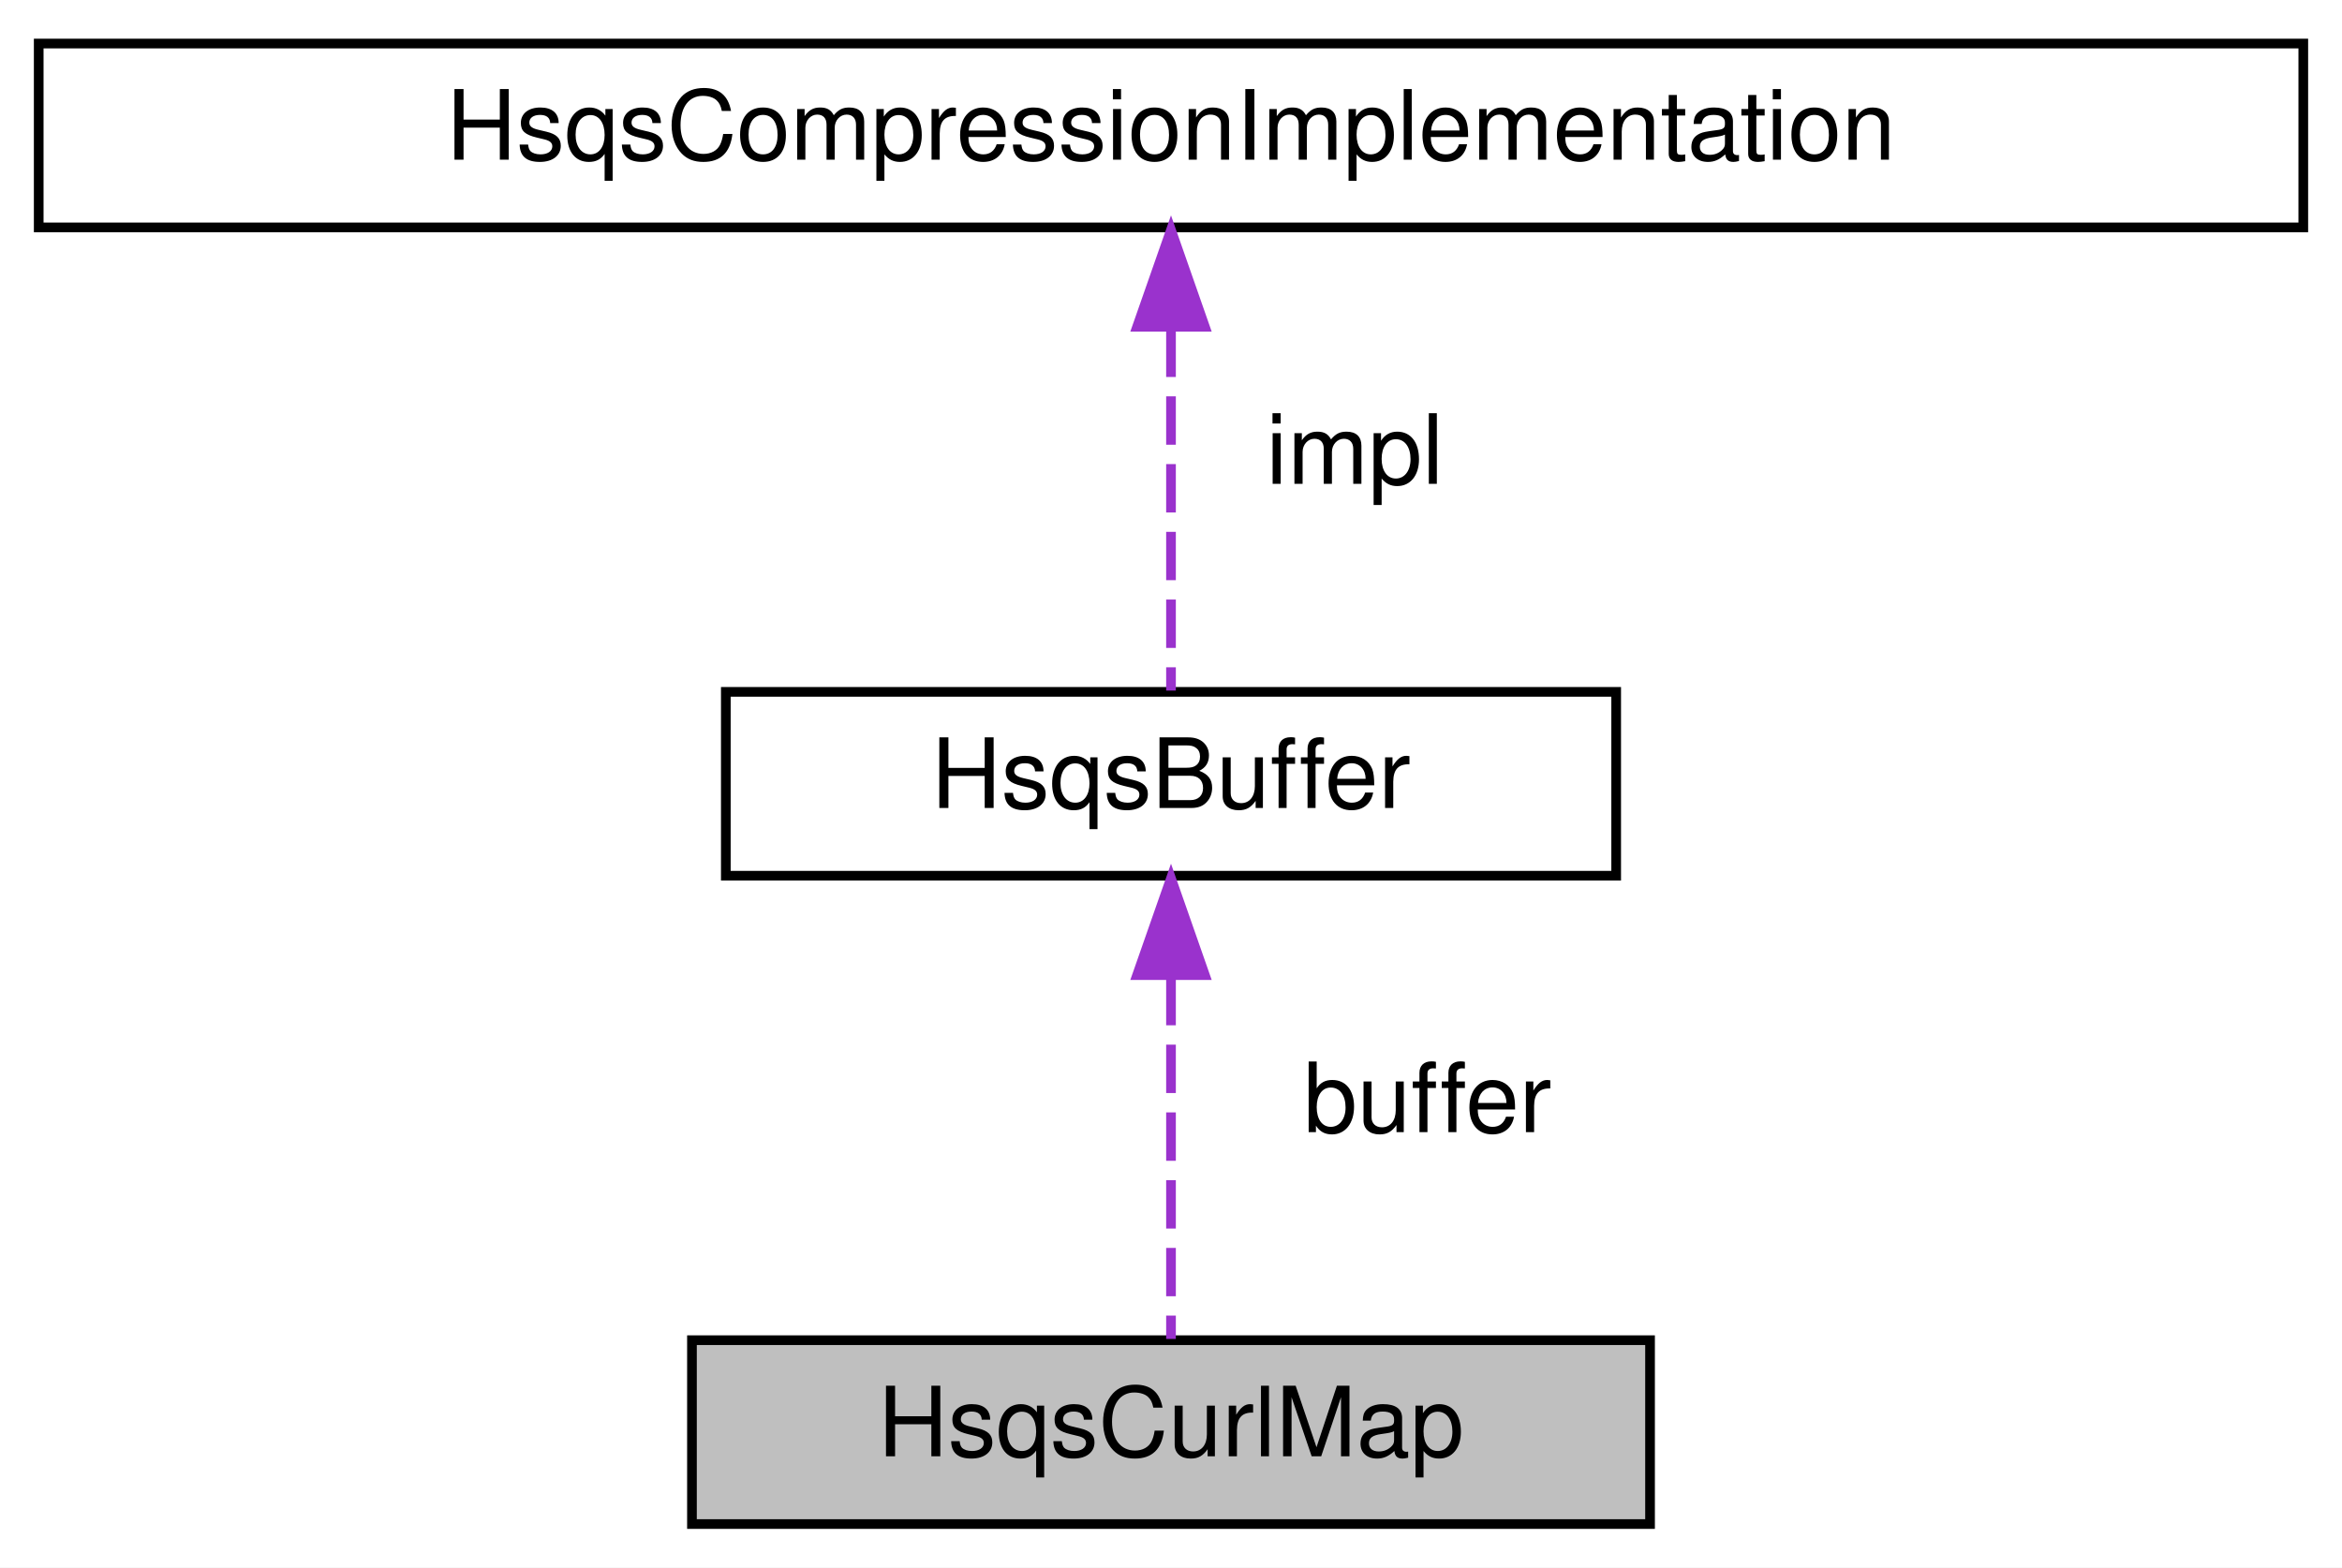
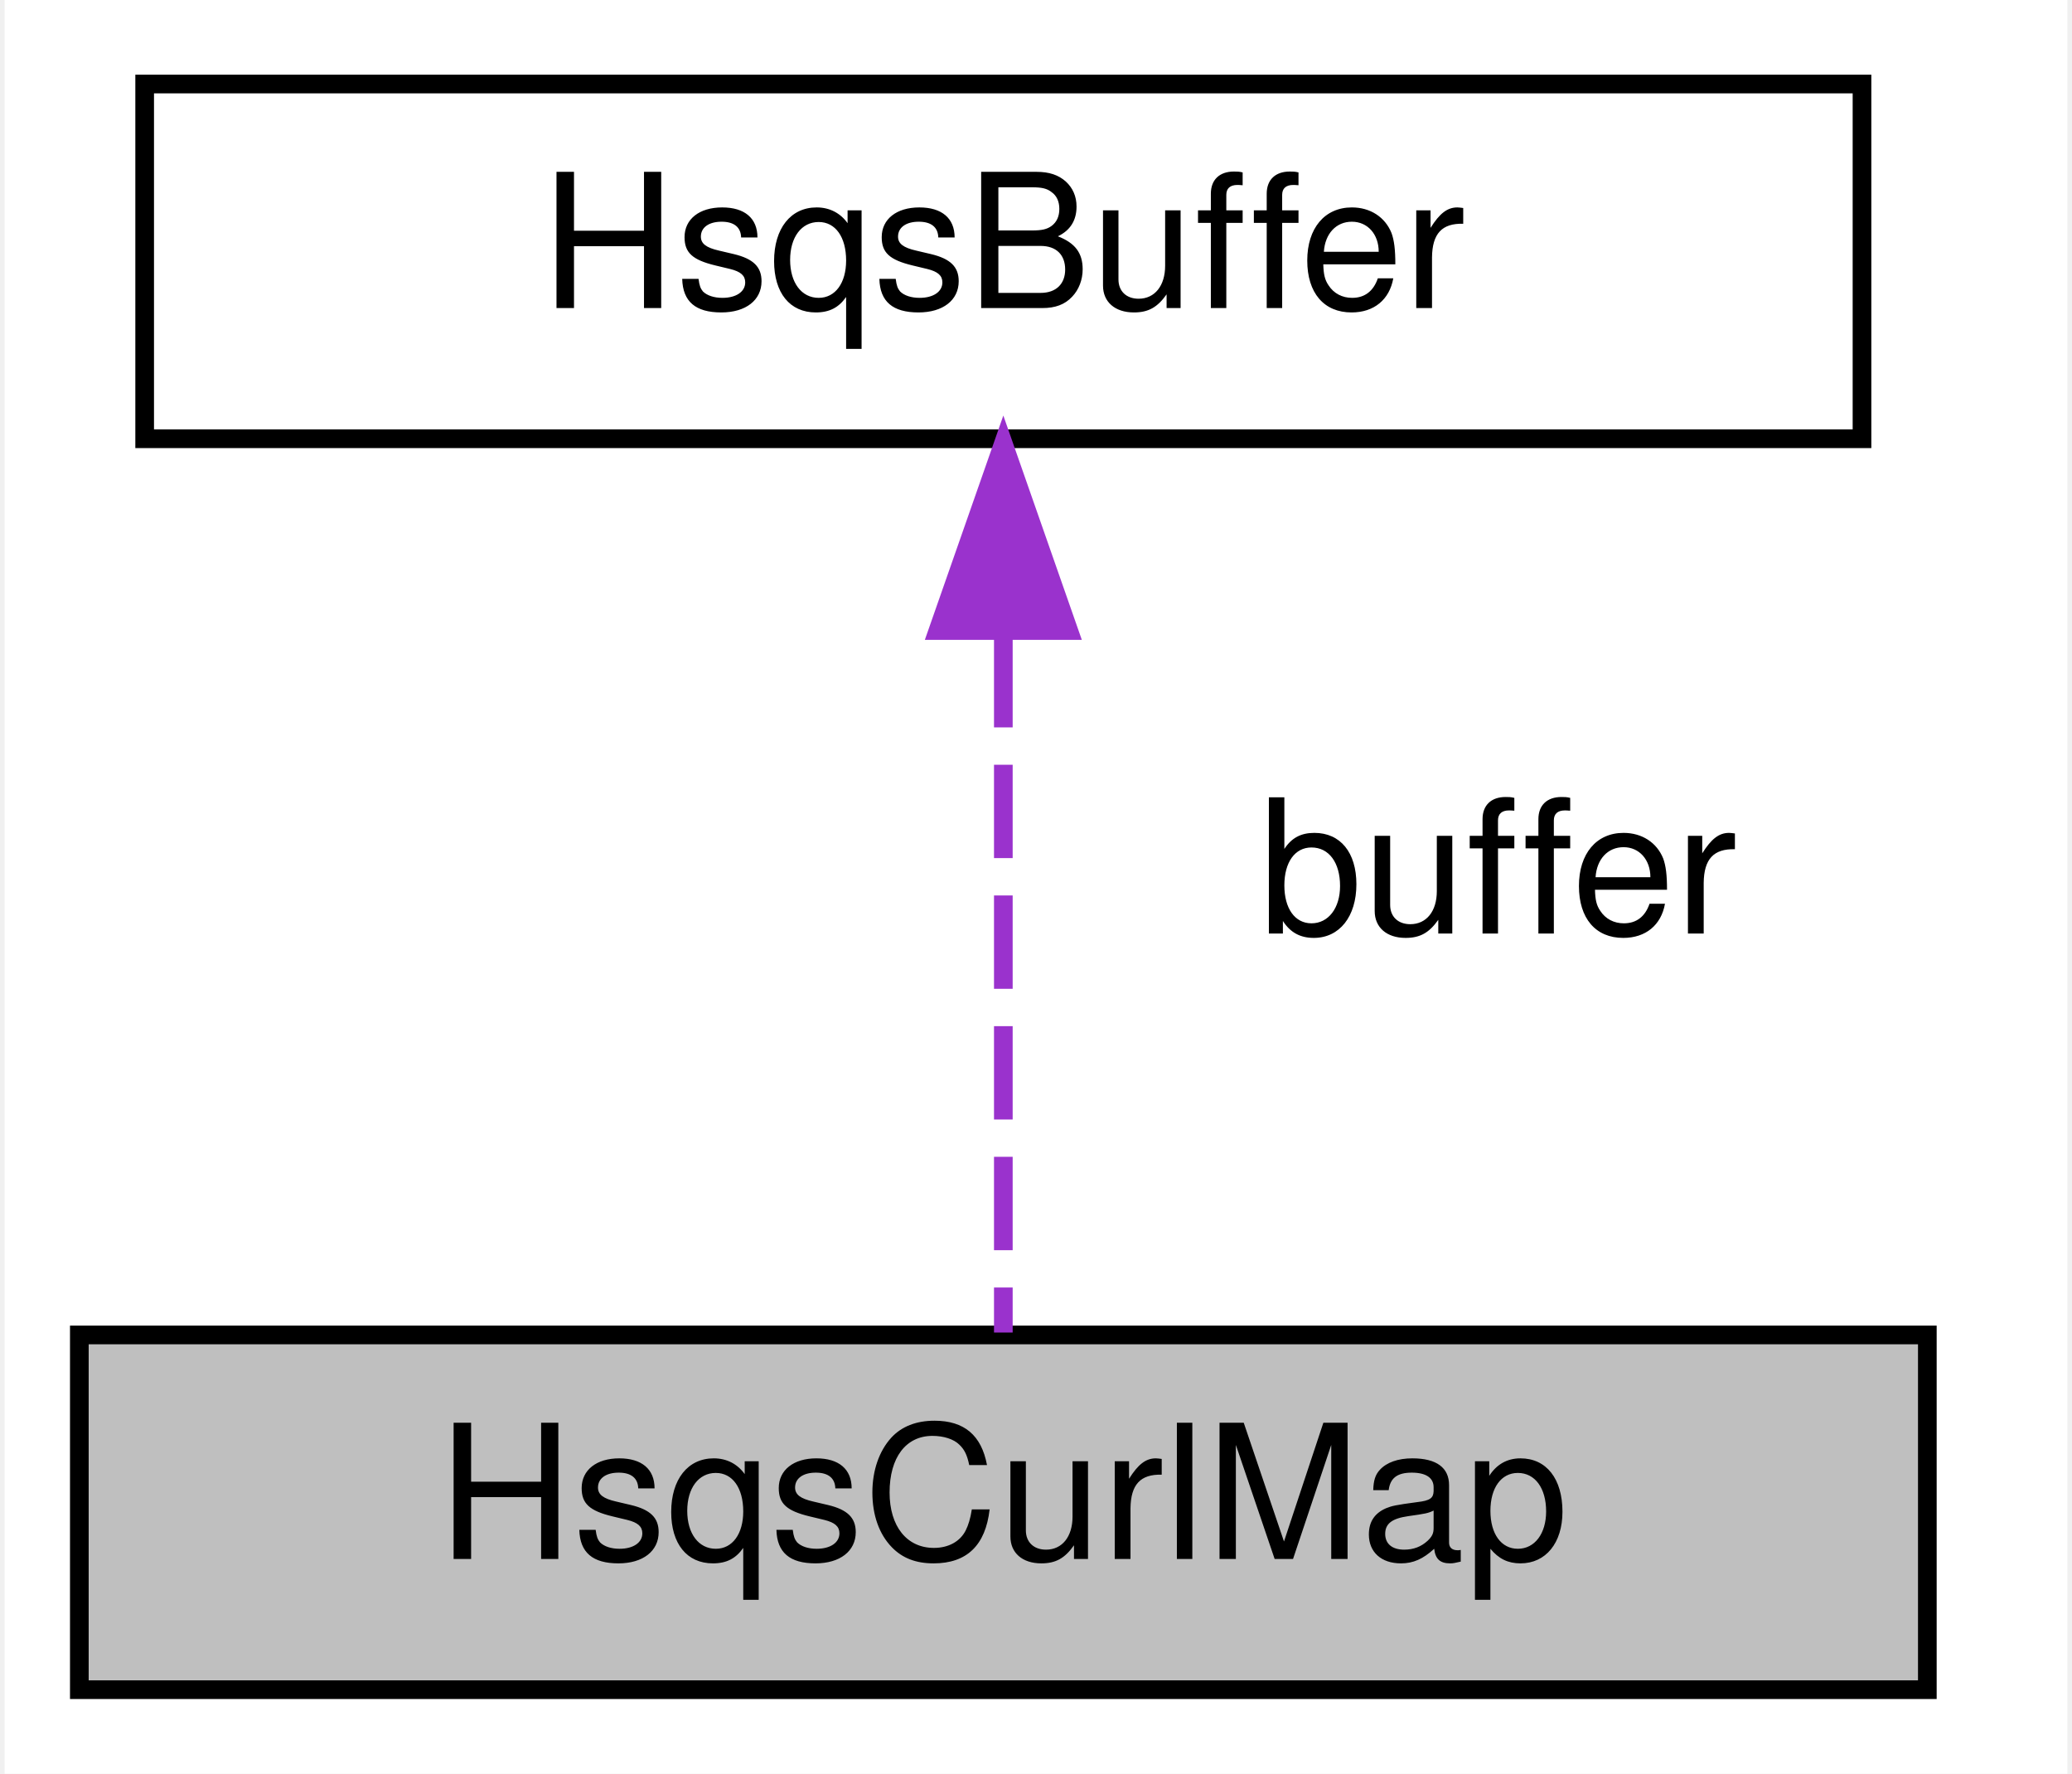
- <svg xmlns="http://www.w3.org/2000/svg" xmlns:xlink="http://www.w3.org/1999/xlink" width="242pt" height="162pt" viewBox="0.00 0.00 242.00 162.00">
-   <g id="graph0" class="graph" transform="scale(1 1) rotate(0) translate(4 158)">
-     <polygon fill="white" stroke="transparent" points="-4,4 -4,-158 238,-158 238,4 -4,4" />
+ <svg xmlns="http://www.w3.org/2000/svg" xmlns:xlink="http://www.w3.org/1999/xlink" width="111pt" height="95pt" viewBox="0.00 0.00 110.50 95.00">
+   <g id="graph0" class="graph" transform="scale(1 1) rotate(0) translate(4 91)">
+     <polygon fill="white" stroke="transparent" points="-4,4 -4,-91 106.5,-91 106.5,4 -4,4" />
    <g id="node1" class="node">
      <g id="a_node1">
        <a xlink:title=" ">
-           <polygon fill="#bfbfbf" stroke="black" points="67.5,-0.5 67.5,-19.5 166.5,-19.5 166.5,-0.5 67.5,-0.5" />
-           <text text-anchor="middle" x="117" y="-7.5" font-family="Helvetica,sans-Serif" font-size="10.00">HsqsCurlMap</text>
+           <polygon fill="#bfbfbf" stroke="black" points="0,-0.5 0,-19.5 99,-19.5 99,-0.5 0,-0.5" />
+           <text text-anchor="middle" x="49.5" y="-7.5" font-family="Helvetica,sans-Serif" font-size="10.00">HsqsCurlMap</text>
        </a>
      </g>
    </g>
    <g id="node2" class="node">
      <g id="a_node2">
        <a xlink:href="structHsqsBuffer.html" target="_top" xlink:title=" ">
-           <polygon fill="white" stroke="black" points="71,-67.5 71,-86.5 163,-86.5 163,-67.5 71,-67.5" />
-           <text text-anchor="middle" x="117" y="-74.5" font-family="Helvetica,sans-Serif" font-size="10.00">HsqsBuffer</text>
+           <polygon fill="white" stroke="black" points="3.5,-67.5 3.5,-86.5 95.5,-86.5 95.5,-67.5 3.5,-67.5" />
+           <text text-anchor="middle" x="49.5" y="-74.5" font-family="Helvetica,sans-Serif" font-size="10.00">HsqsBuffer</text>
        </a>
      </g>
    </g>
    <g id="edge1" class="edge">
-       <path fill="none" stroke="#9a32cd" stroke-dasharray="5,2" d="M117,-57.04C117,-44.67 117,-29.12 117,-19.63" />
-       <polygon fill="#9a32cd" stroke="#9a32cd" points="113.5,-57.23 117,-67.23 120.5,-57.23 113.5,-57.23" />
-       <text text-anchor="middle" x="143.5" y="-41" font-family="Helvetica,sans-Serif" font-size="10.00"> buffer</text>
-     </g>
-     <g id="node3" class="node">
-       <g id="a_node3">
-         <a xlink:href="structHsqsCompressionImplementation.html" target="_top" xlink:title=" ">
-           <polygon fill="white" stroke="black" points="0,-134.5 0,-153.5 234,-153.5 234,-134.5 0,-134.5" />
-           <text text-anchor="middle" x="117" y="-141.5" font-family="Helvetica,sans-Serif" font-size="10.00">HsqsCompressionImplementation</text>
-         </a>
-       </g>
-     </g>
-     <g id="edge2" class="edge">
-       <path fill="none" stroke="#9a32cd" stroke-dasharray="5,2" d="M117,-124.04C117,-111.67 117,-96.12 117,-86.63" />
-       <polygon fill="#9a32cd" stroke="#9a32cd" points="113.5,-124.23 117,-134.23 120.5,-124.23 113.5,-124.23" />
-       <text text-anchor="middle" x="136" y="-108" font-family="Helvetica,sans-Serif" font-size="10.00"> impl</text>
+       <path fill="none" stroke="#9a32cd" stroke-dasharray="5,2" d="M49.5,-57.04C49.5,-44.67 49.5,-29.12 49.5,-19.63" />
+       <polygon fill="#9a32cd" stroke="#9a32cd" points="46,-57.23 49.5,-67.23 53,-57.23 46,-57.23" />
+       <text text-anchor="middle" x="76" y="-41" font-family="Helvetica,sans-Serif" font-size="10.00"> buffer</text>
    </g>
  </g>
</svg>
